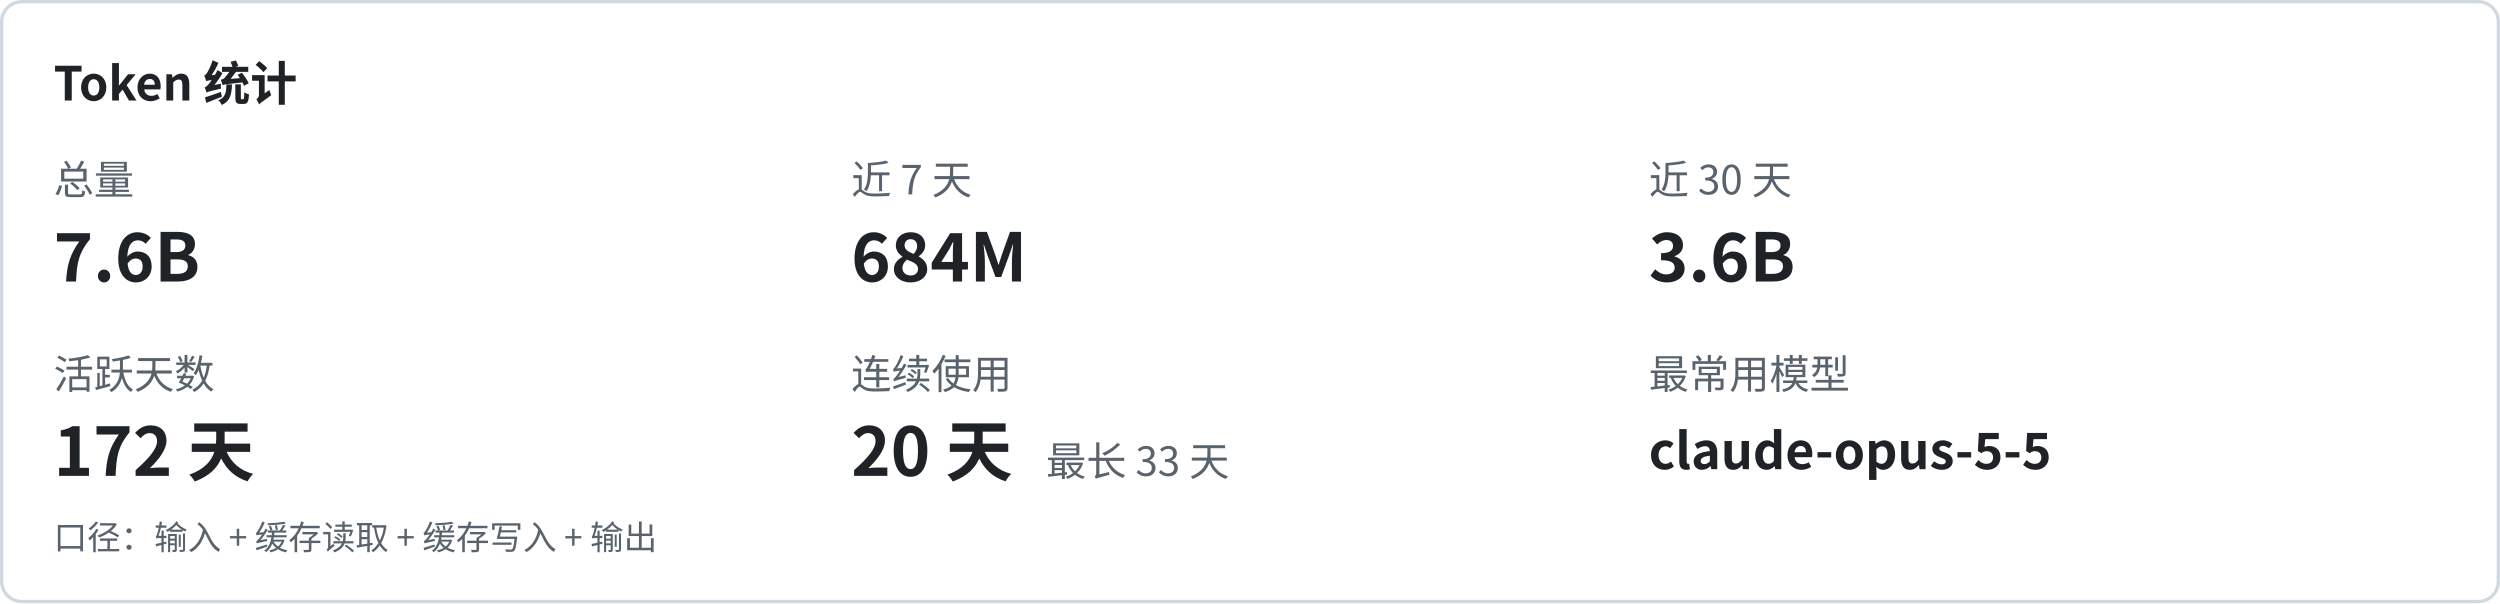
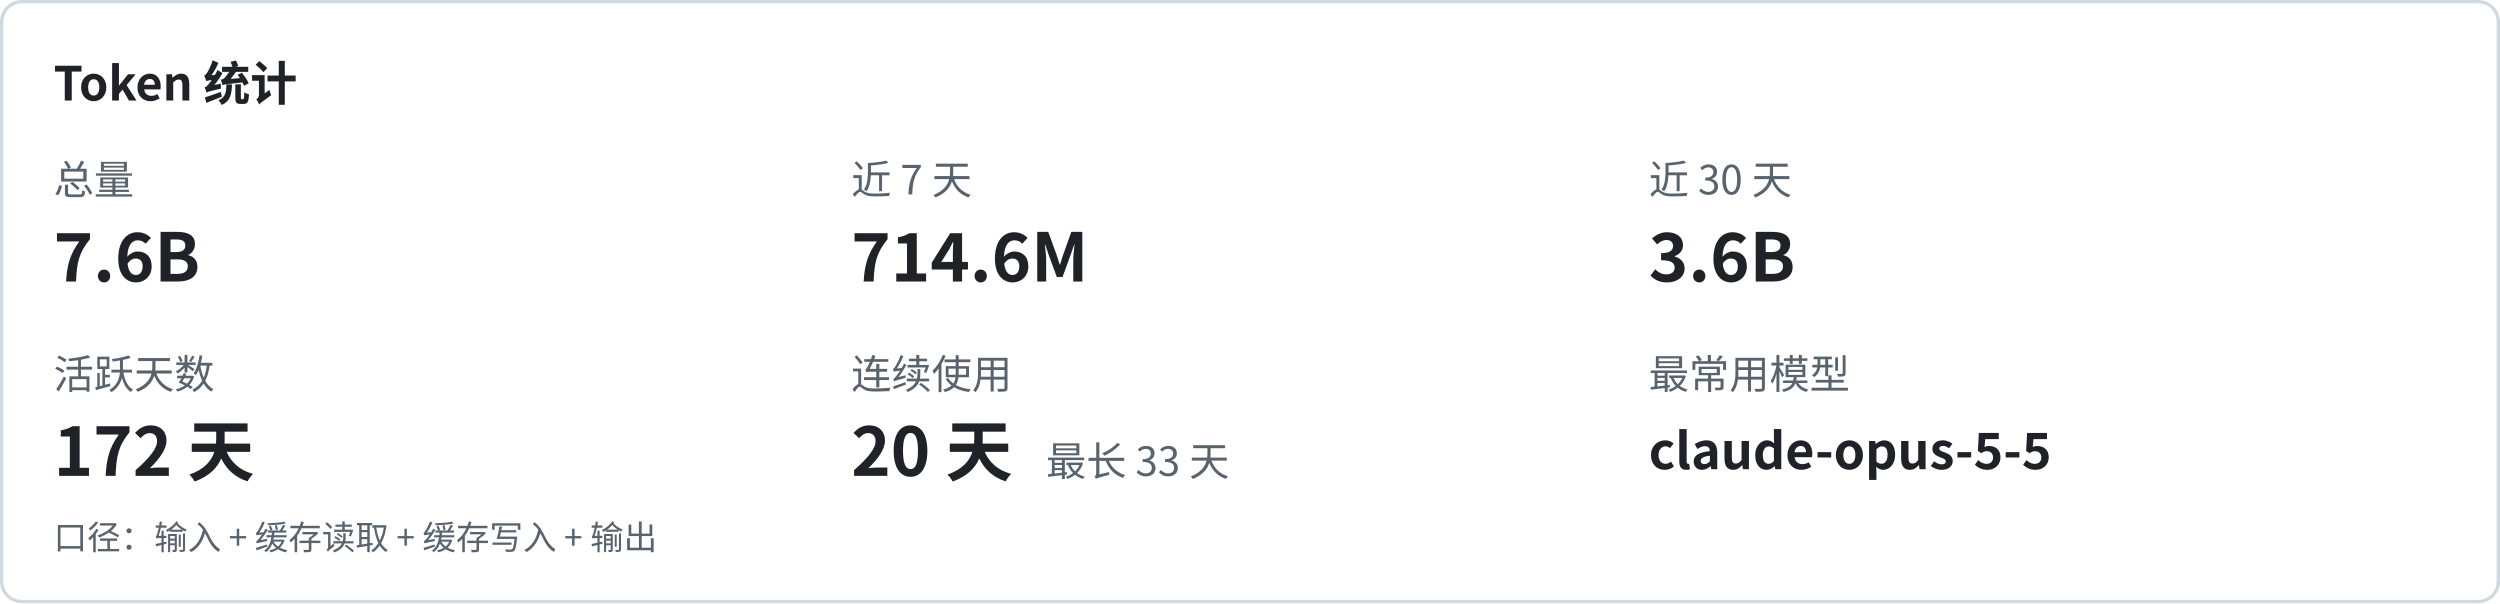
<svg xmlns="http://www.w3.org/2000/svg" width="746" height="180" viewBox="0 0 746 180" font-family="system-ui, -apple-system, 'Segoe UI', 'PingFang SC', 'Microsoft YaHei', 'Noto Sans CJK SC', sans-serif">
  <rect x="0.5" y="0.5" width="745" height="179" rx="6" fill="none" stroke="#d1d9e0" />
  <text x="16" y="30" font-size="14" font-weight="600" fill="#1f2328">Token 统计</text>
  <text x="16" y="58" font-size="12" fill="#59636e">总量</text>
  <text x="16" y="84" font-size="20" font-weight="600" fill="#1f2328">7.6B</text>
  <text x="254" y="58" font-size="12" fill="#59636e">近 7 天</text>
-   <text x="254" y="84" font-size="20" font-weight="600" fill="#1f2328">684M</text>
+   <text x="254" y="84" font-size="20" font-weight="600" fill="#1f2328">714.6M</text>
  <text x="492" y="58" font-size="12" fill="#59636e">近 30 天</text>
  <text x="492" y="84" font-size="20" font-weight="600" fill="#1f2328">3.6B</text>
  <text x="16" y="116" font-size="12" fill="#59636e">活跃天数</text>
  <text x="16" y="142" font-size="20" font-weight="600" fill="#1f2328">172 天</text>
  <text x="254" y="116" font-size="12" fill="#59636e">连续使用</text>
  <text x="254" y="142" font-size="20" font-weight="600" fill="#1f2328">20 天<tspan dx="10" font-size="12" font-weight="400" fill="#59636e">最长 33 天</tspan>
  </text>
  <text x="492" y="116" font-size="12" fill="#59636e">最常用模型</text>
  <text x="492" y="140" font-size="15" font-weight="600" fill="#1f2328">claude-opus-5-5</text>
  <text x="16" y="164" font-size="10" fill="#59636e">口径：输入 + 缓存读取 + 缓存写入 + 输出</text>
</svg>
